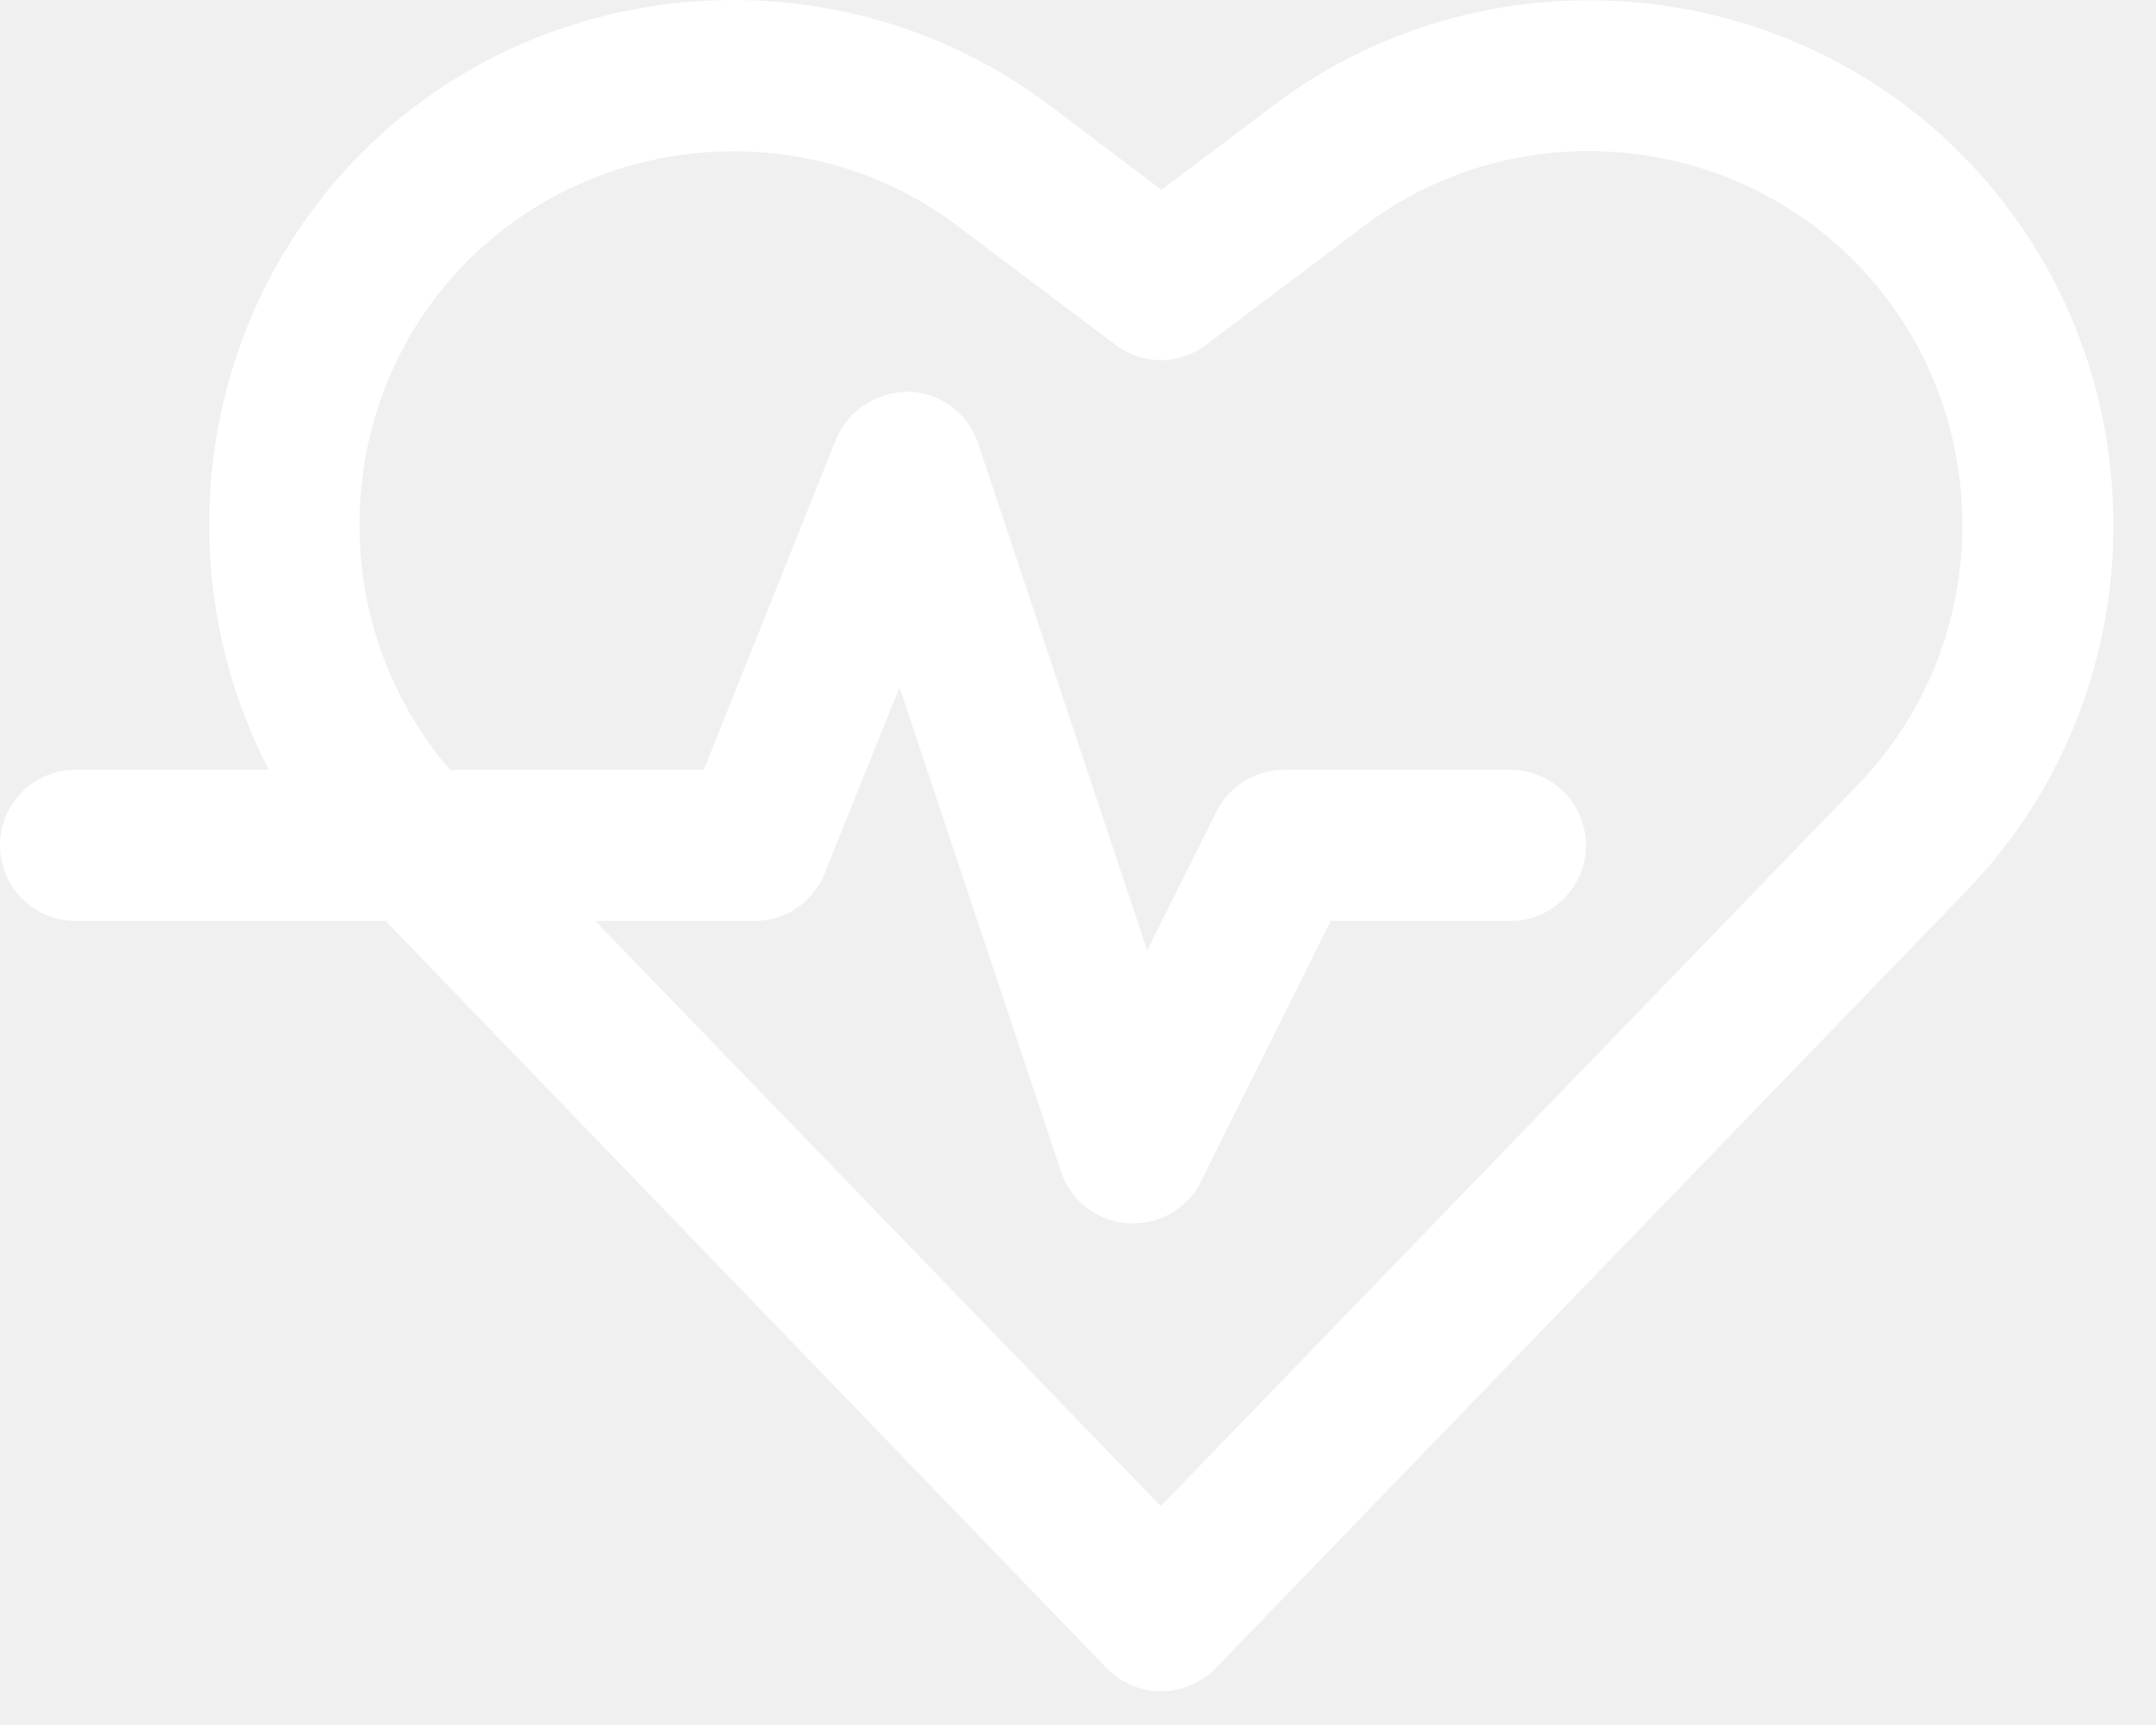
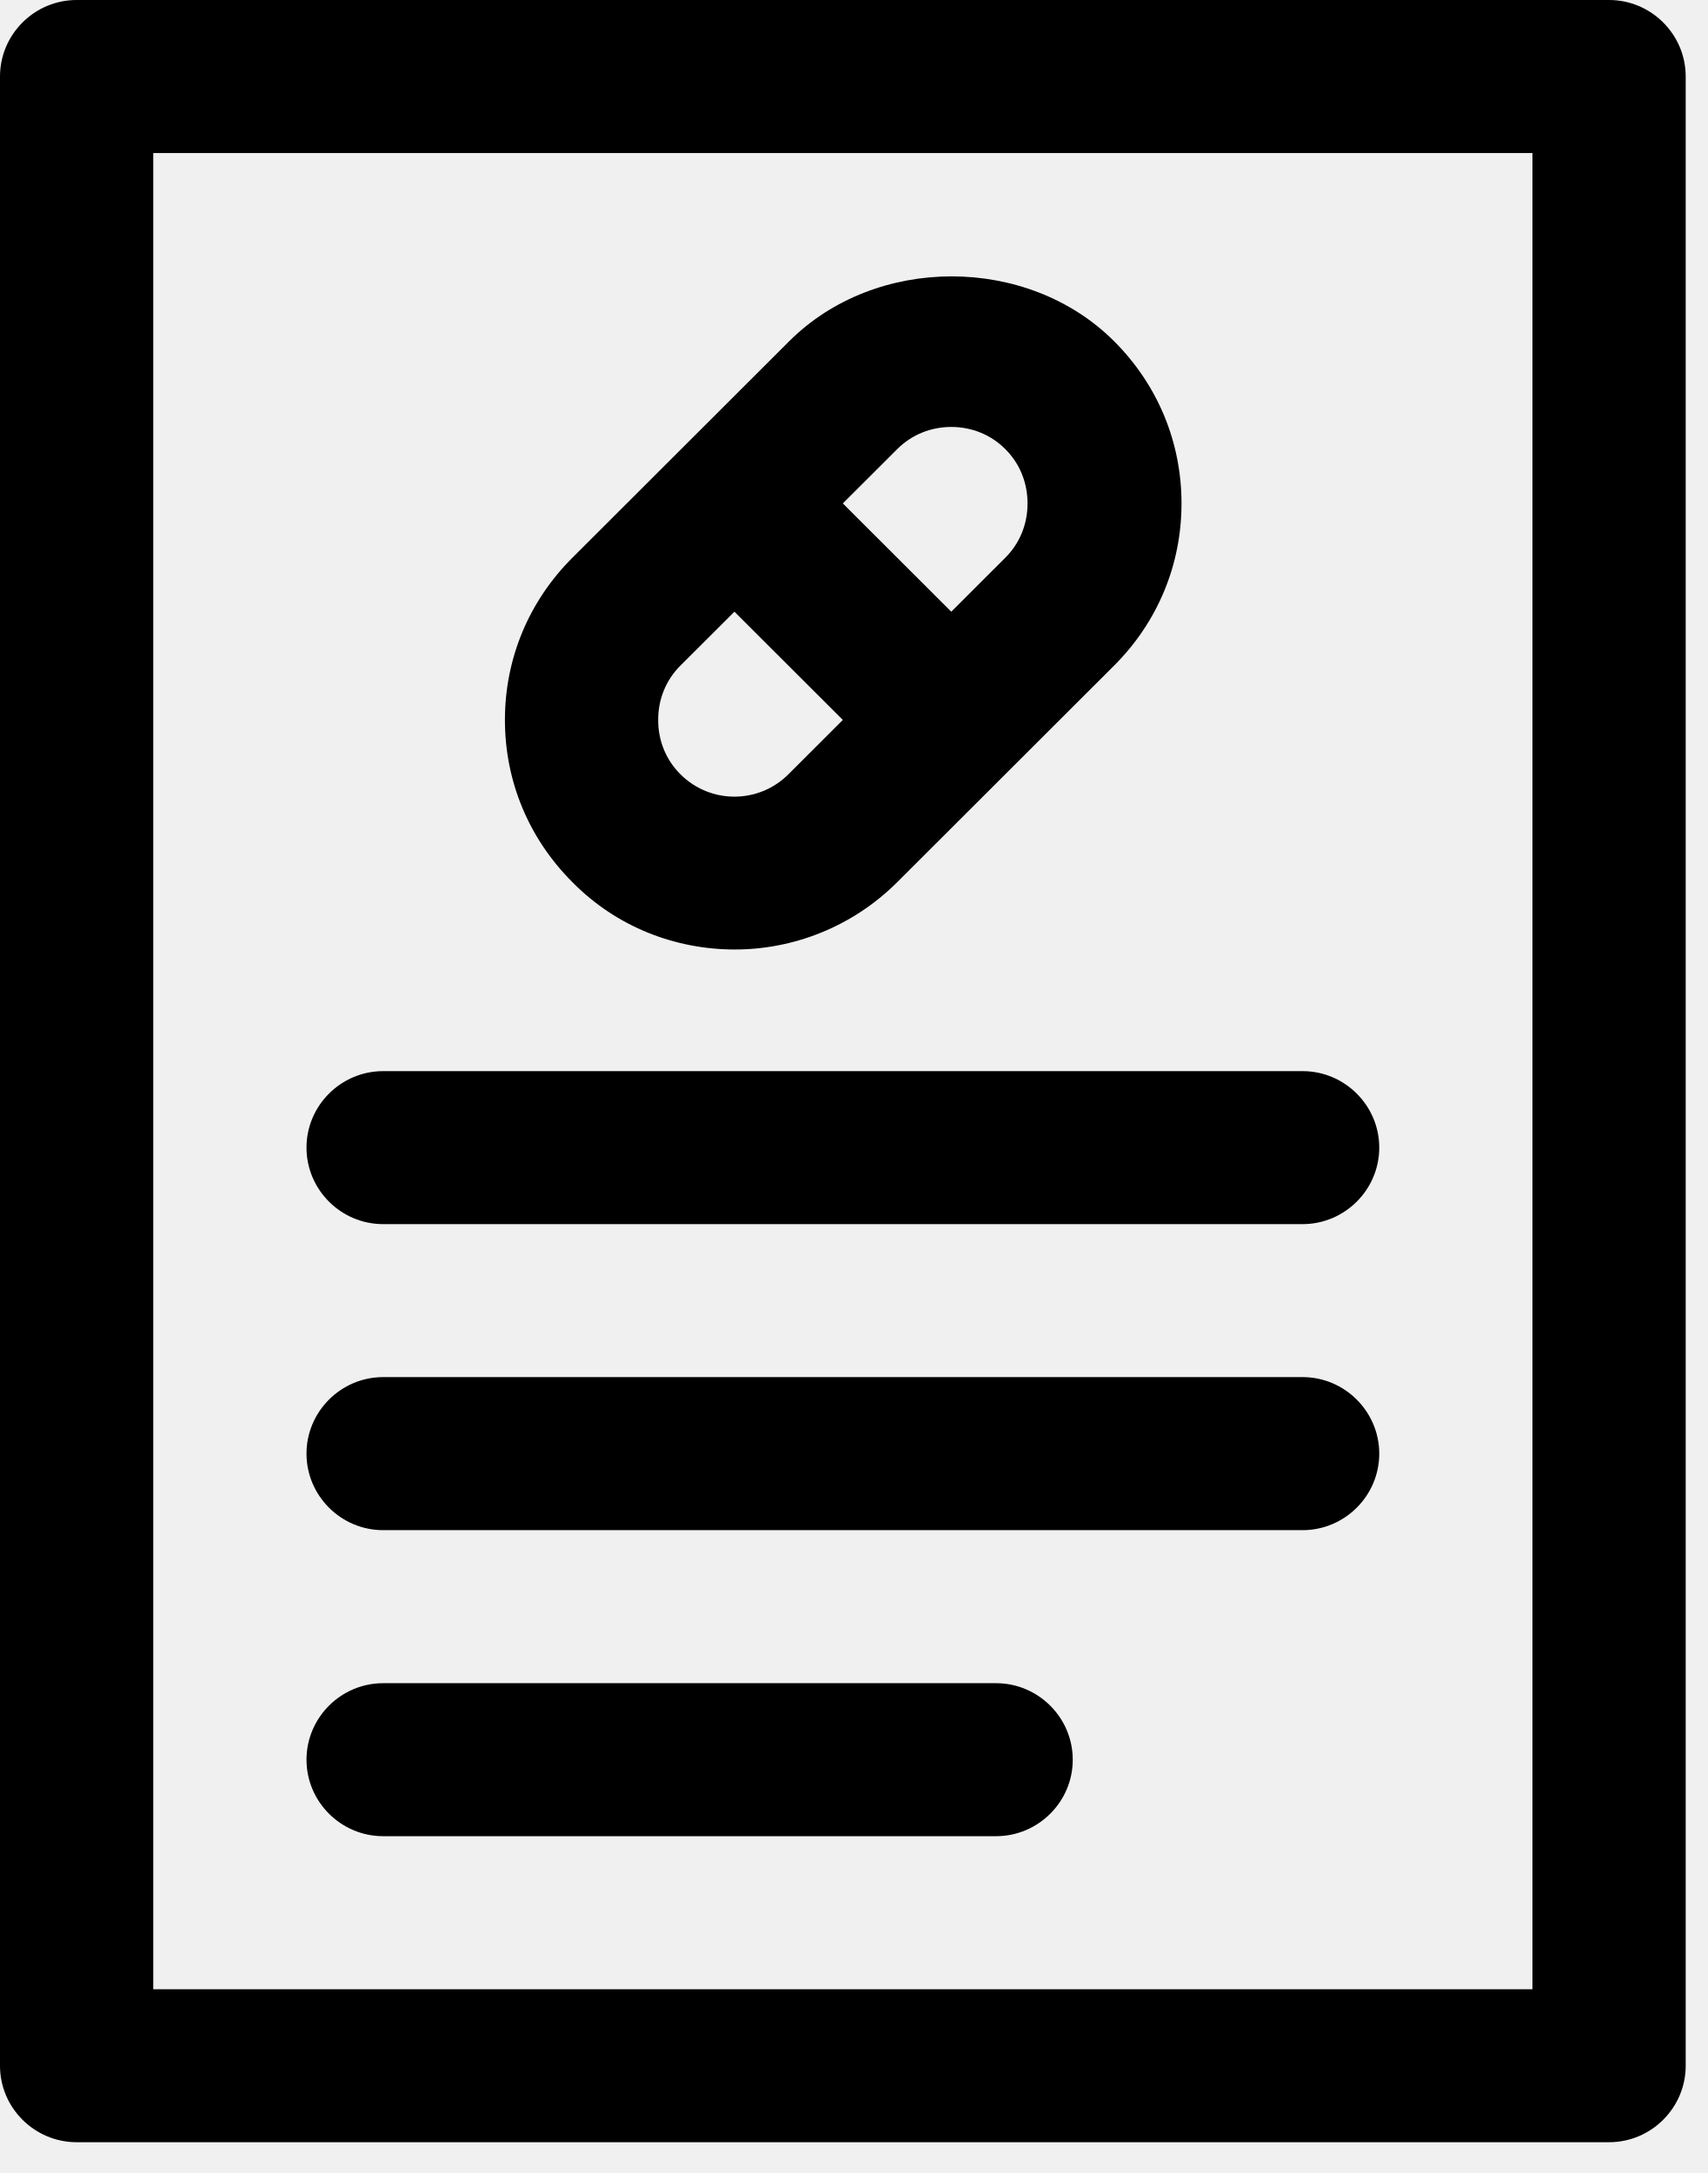
- <svg xmlns="http://www.w3.org/2000/svg" width="45" height="36" viewBox="0 0 45 36" fill="none">
-   <path fill-rule="evenodd" clip-rule="evenodd" d="M24.236 35.298C24.238 35.298 24.241 35.298 24.244 35.298H24.228C24.231 35.298 24.233 35.298 24.236 35.298ZM8.049 19.22L23.109 34.825C23.407 35.123 23.813 35.296 24.236 35.298C24.659 35.296 25.065 35.123 25.363 34.825L41.047 18.589C45.177 14.313 45.13 7.417 40.921 3.205C37.106 -0.63 30.943 -1.071 26.608 2.179L24.244 3.962L21.879 2.179C17.544 -1.071 11.381 -0.645 7.551 3.189C4.106 6.65 3.449 11.922 5.614 16.064H1.576C0.709 16.064 0 16.774 0 17.642C0 18.51 0.709 19.22 1.576 19.22H8.049ZM12.424 19.22L24.228 31.432L38.777 16.38C41.725 13.334 41.678 8.427 38.683 5.429C35.956 2.7 31.573 2.384 28.484 4.704L25.174 7.197C24.606 7.623 23.85 7.623 23.282 7.197L19.972 4.704C18.585 3.662 16.945 3.157 15.306 3.157C13.289 3.157 11.287 3.93 9.773 5.429C6.88 8.326 6.752 13.005 9.391 16.064H14.691L17.45 9.169C17.702 8.554 18.317 8.175 18.963 8.175C19.625 8.191 20.208 8.633 20.413 9.248L23.944 19.835L25.394 16.932C25.662 16.396 26.214 16.064 26.797 16.064H31.526C32.393 16.064 33.102 16.774 33.102 17.642C33.102 18.51 32.393 19.22 31.526 19.22H27.774L25.063 24.664C24.795 25.2 24.243 25.531 23.66 25.531H23.644H23.534C22.904 25.484 22.352 25.058 22.147 24.459L18.774 14.345L17.213 18.226C16.977 18.826 16.393 19.22 15.747 19.22H12.424Z" fill="white" />
+ <svg xmlns="http://www.w3.org/2000/svg" width="33" height="42" viewBox="0 0 33 42" fill="none">
+   <path fill-rule="evenodd" clip-rule="evenodd" d="M1.481 41.405H31.1C31.915 41.405 32.581 40.74 32.581 39.927V1.479C32.581 0.665 31.915 0 31.1 0H1.481C0.666 0 0 0.665 0 1.479V39.927C0 40.74 0.666 41.405 1.481 41.405ZM29.619 38.448H2.962V2.958H29.619V38.448ZM7.405 23.66H25.177C25.991 23.66 26.658 22.995 26.658 22.181C26.658 21.368 25.991 20.703 25.177 20.703H7.405C6.59 20.703 5.924 21.368 5.924 22.181C5.924 22.995 6.59 23.66 7.405 23.66ZM25.177 29.575H7.405C6.59 29.575 5.924 28.91 5.924 28.096C5.924 27.283 6.59 26.617 7.405 26.617H25.177C25.991 26.617 26.658 27.283 26.658 28.096C26.658 28.91 25.991 29.575 25.177 29.575ZM7.405 35.49H19.253C20.067 35.49 20.734 34.825 20.734 34.012C20.734 33.198 20.067 32.533 19.253 32.533H7.405C6.59 32.533 5.924 33.198 5.924 34.012C5.924 34.825 6.59 35.49 7.405 35.49ZM14.195 11.823L13.151 12.865C12.869 13.146 12.721 13.516 12.721 13.915C12.721 14.314 12.869 14.684 13.151 14.965C13.728 15.542 14.661 15.542 15.239 14.965L16.29 13.915L14.195 11.823ZM18.386 11.823L16.29 9.73L17.342 8.68C17.622 8.401 17.989 8.253 18.386 8.252C18.783 8.253 19.151 8.401 19.43 8.68C19.712 8.961 19.86 9.331 19.86 9.73C19.86 10.13 19.712 10.499 19.43 10.78L18.386 11.823ZM11.063 17.05C11.922 17.923 13.062 18.352 14.202 18.352C15.343 18.352 16.483 17.908 17.342 17.05L21.533 12.865C22.377 12.022 22.836 10.913 22.836 9.73C22.836 8.547 22.377 7.438 21.533 6.595C19.86 4.924 16.927 4.924 15.254 6.595L11.063 10.78C10.219 11.623 9.759 12.732 9.759 13.915C9.759 15.098 10.219 16.207 11.063 17.05Z" fill="currentColor" />
</svg>
